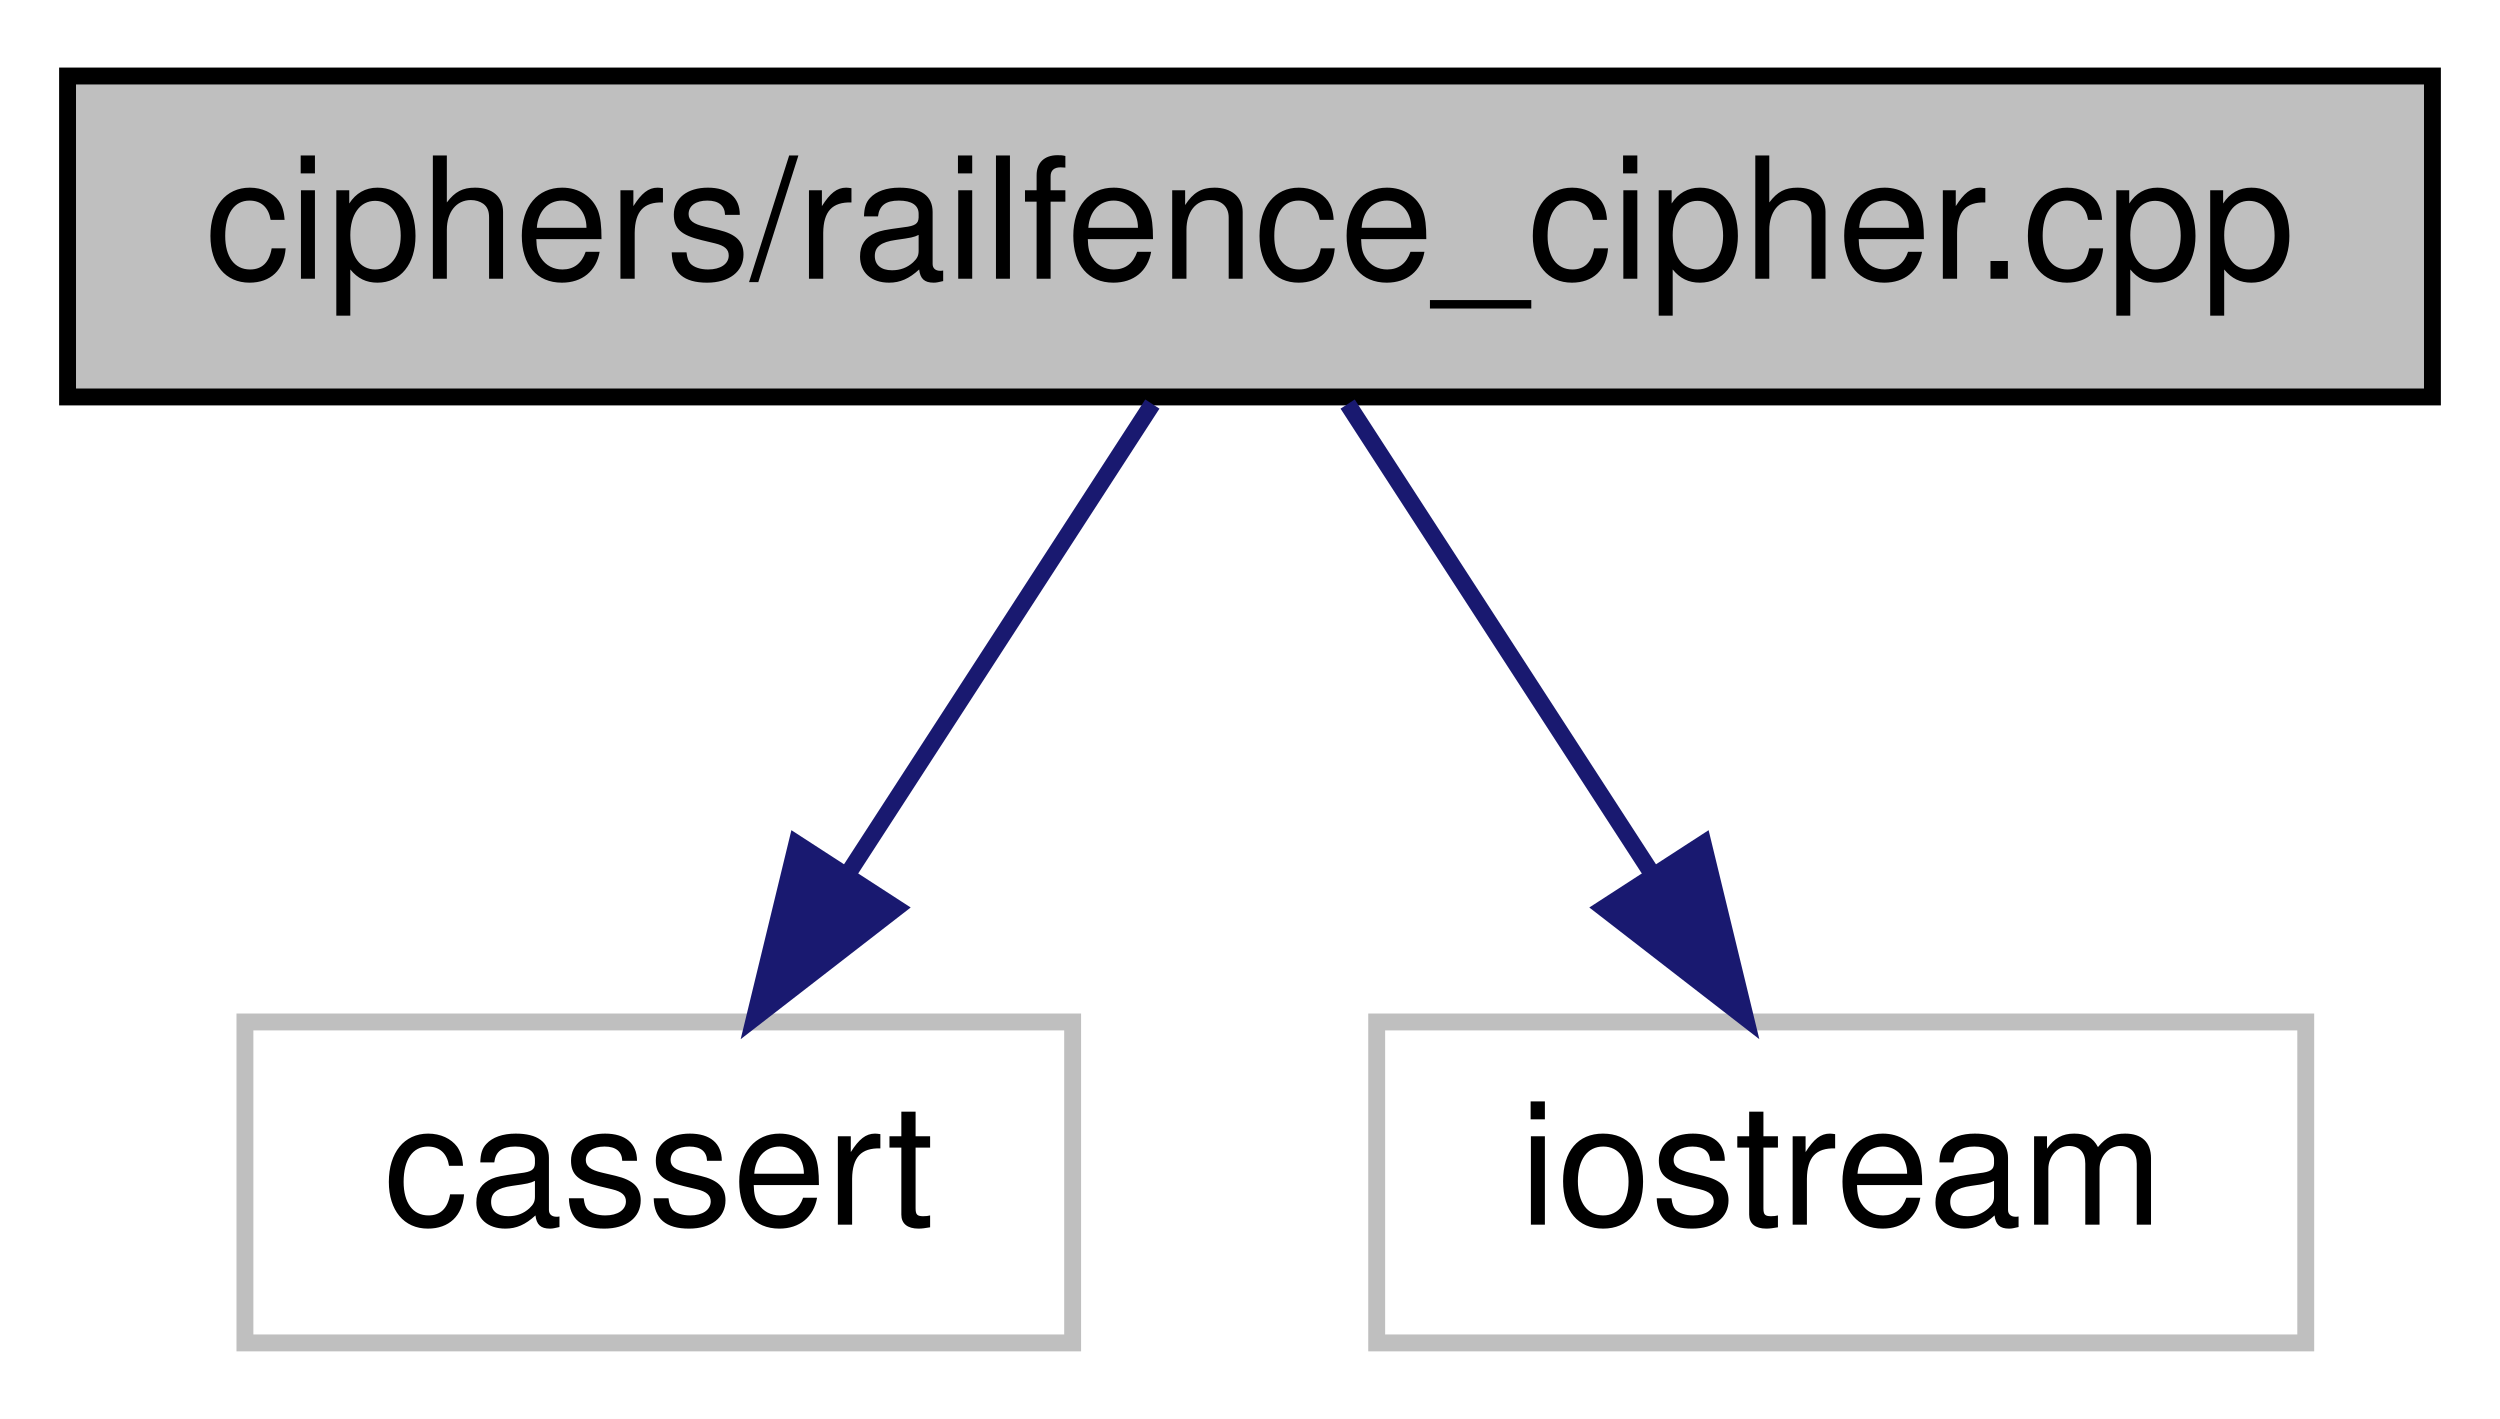
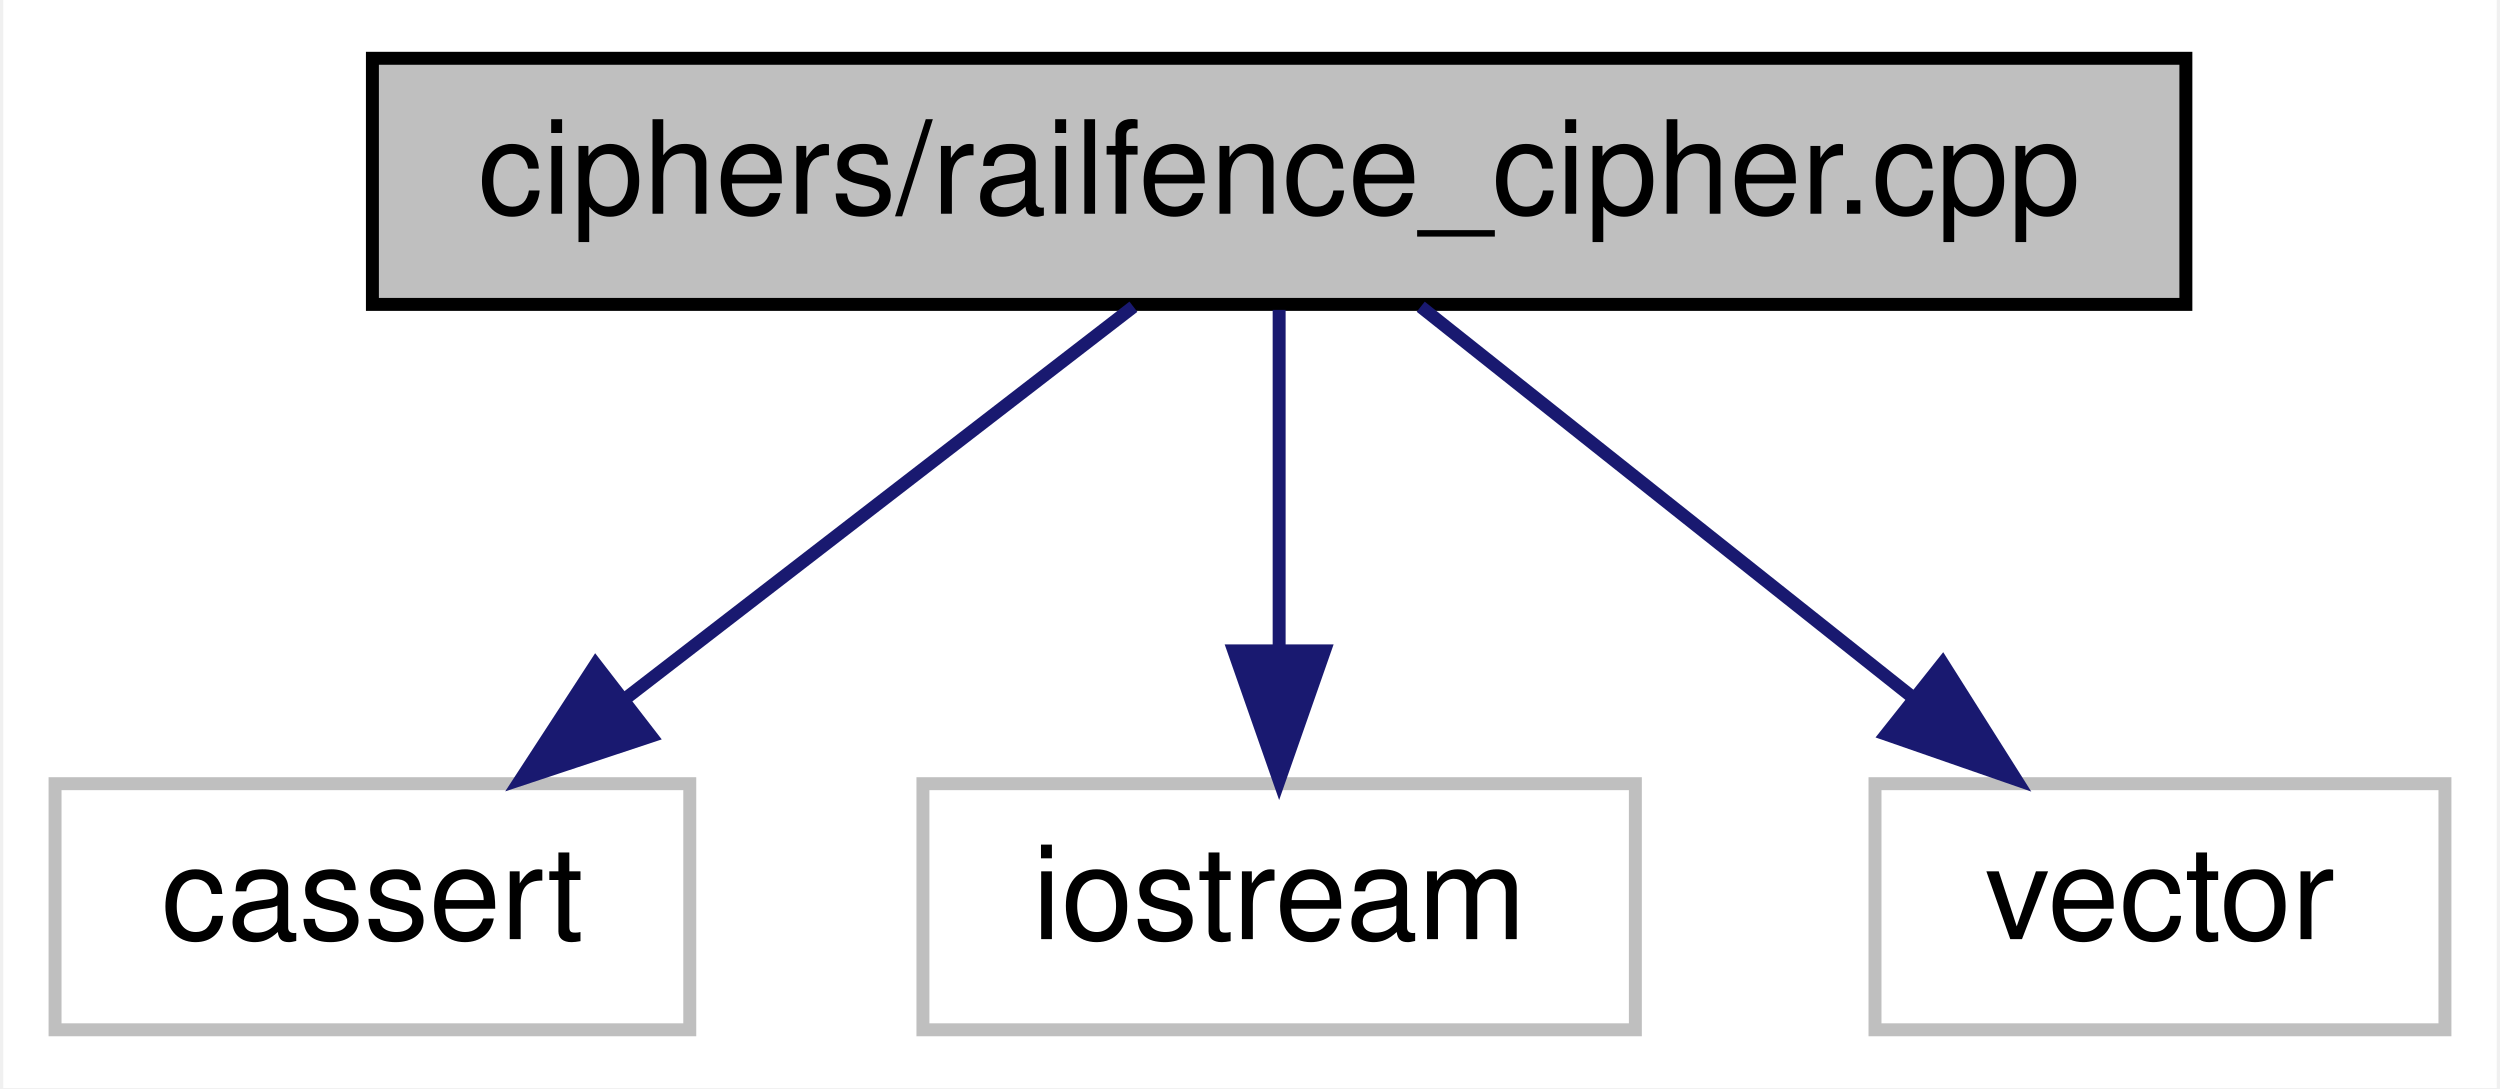
- <svg xmlns="http://www.w3.org/2000/svg" xmlns:xlink="http://www.w3.org/1999/xlink" width="148pt" height="84pt" viewBox="0.00 0.00 148.00 84.00">
+ <svg xmlns="http://www.w3.org/2000/svg" xmlns:xlink="http://www.w3.org/1999/xlink" width="193pt" height="84pt" viewBox="0.00 0.00 192.50 84.00">
  <g id="graph0" class="graph" transform="scale(1 1) rotate(0) translate(4 80)">
-     <polygon fill="white" stroke="transparent" points="-4,4 -4,-80 144,-80 144,4 -4,4" />
+     <polygon fill="white" stroke="transparent" points="-4,4 -4,-80 188.5,-80 188.5,4 -4,4" />
    <g id="node1" class="node">
      <g id="a_node1">
        <a xlink:title="Implementation of Railfence Cipher">
-           <polygon fill="#bfbfbf" stroke="black" points="0,-56.5 0,-75.5 140,-75.5 140,-56.5 0,-56.5" />
-           <text text-anchor="middle" x="70" y="-63.5" font-family="Helvetica,sans-Serif" font-size="10.00">ciphers/railfence_cipher.cpp</text>
+           <polygon fill="#bfbfbf" stroke="black" points="24.5,-56.5 24.5,-75.5 164.5,-75.5 164.5,-56.5 24.5,-56.5" />
+           <text text-anchor="middle" x="94.5" y="-63.5" font-family="Helvetica,sans-Serif" font-size="10.00">ciphers/railfence_cipher.cpp</text>
        </a>
      </g>
    </g>
    <g id="node2" class="node">
      <g id="a_node2">
        <a xlink:title=" ">
-           <polygon fill="white" stroke="#bfbfbf" points="10.5,-0.5 10.5,-19.5 59.5,-19.5 59.5,-0.5 10.5,-0.5" />
-           <text text-anchor="middle" x="35" y="-7.5" font-family="Helvetica,sans-Serif" font-size="10.00">cassert</text>
+           <polygon fill="white" stroke="#bfbfbf" points="0,-0.5 0,-19.5 49,-19.5 49,-0.5 0,-0.5" />
+           <text text-anchor="middle" x="24.5" y="-7.5" font-family="Helvetica,sans-Serif" font-size="10.00">cassert</text>
        </a>
      </g>
    </g>
    <g id="edge1" class="edge">
-       <path fill="none" stroke="midnightblue" d="M64.22,-56.08C59.33,-48.53 52.17,-37.49 46.17,-28.23" />
-       <polygon fill="midnightblue" stroke="midnightblue" points="49.05,-26.24 40.67,-19.75 43.17,-30.05 49.05,-26.24" />
+       <path fill="none" stroke="midnightblue" d="M83.25,-56.32C72.7,-48.18 56.7,-35.84 44.06,-26.09" />
+       <polygon fill="midnightblue" stroke="midnightblue" points="46.01,-23.17 35.95,-19.83 41.73,-28.71 46.01,-23.17" />
    </g>
    <g id="node3" class="node">
      <g id="a_node3">
        <a xlink:title=" ">
-           <polygon fill="white" stroke="#bfbfbf" points="77.5,-0.5 77.5,-19.5 132.5,-19.5 132.5,-0.5 77.5,-0.5" />
-           <text text-anchor="middle" x="105" y="-7.5" font-family="Helvetica,sans-Serif" font-size="10.00">iostream</text>
+           <polygon fill="white" stroke="#bfbfbf" points="67,-0.5 67,-19.5 122,-19.5 122,-0.5 67,-0.5" />
+           <text text-anchor="middle" x="94.5" y="-7.5" font-family="Helvetica,sans-Serif" font-size="10.00">iostream</text>
        </a>
      </g>
    </g>
    <g id="edge2" class="edge">
-       <path fill="none" stroke="midnightblue" d="M75.78,-56.08C80.67,-48.53 87.83,-37.49 93.83,-28.23" />
-       <polygon fill="midnightblue" stroke="midnightblue" points="96.83,-30.05 99.33,-19.75 90.95,-26.24 96.83,-30.05" />
+       <path fill="none" stroke="midnightblue" d="M94.5,-56.08C94.5,-49.01 94.5,-38.86 94.5,-29.99" />
+       <polygon fill="midnightblue" stroke="midnightblue" points="98,-29.75 94.5,-19.75 91,-29.75 98,-29.75" />
+     </g>
+     <g id="node4" class="node">
+       <g id="a_node4">
+         <a xlink:title=" ">
+           <polygon fill="white" stroke="#bfbfbf" points="140.5,-0.5 140.5,-19.5 184.5,-19.5 184.5,-0.5 140.5,-0.5" />
+           <text text-anchor="middle" x="162.5" y="-7.5" font-family="Helvetica,sans-Serif" font-size="10.00">vector</text>
+         </a>
+       </g>
+     </g>
+     <g id="edge3" class="edge">
+       <path fill="none" stroke="midnightblue" d="M105.43,-56.32C115.67,-48.18 131.22,-35.84 143.5,-26.09" />
+       <polygon fill="midnightblue" stroke="midnightblue" points="145.72,-28.79 151.38,-19.83 141.37,-23.31 145.72,-28.79" />
    </g>
  </g>
</svg>
